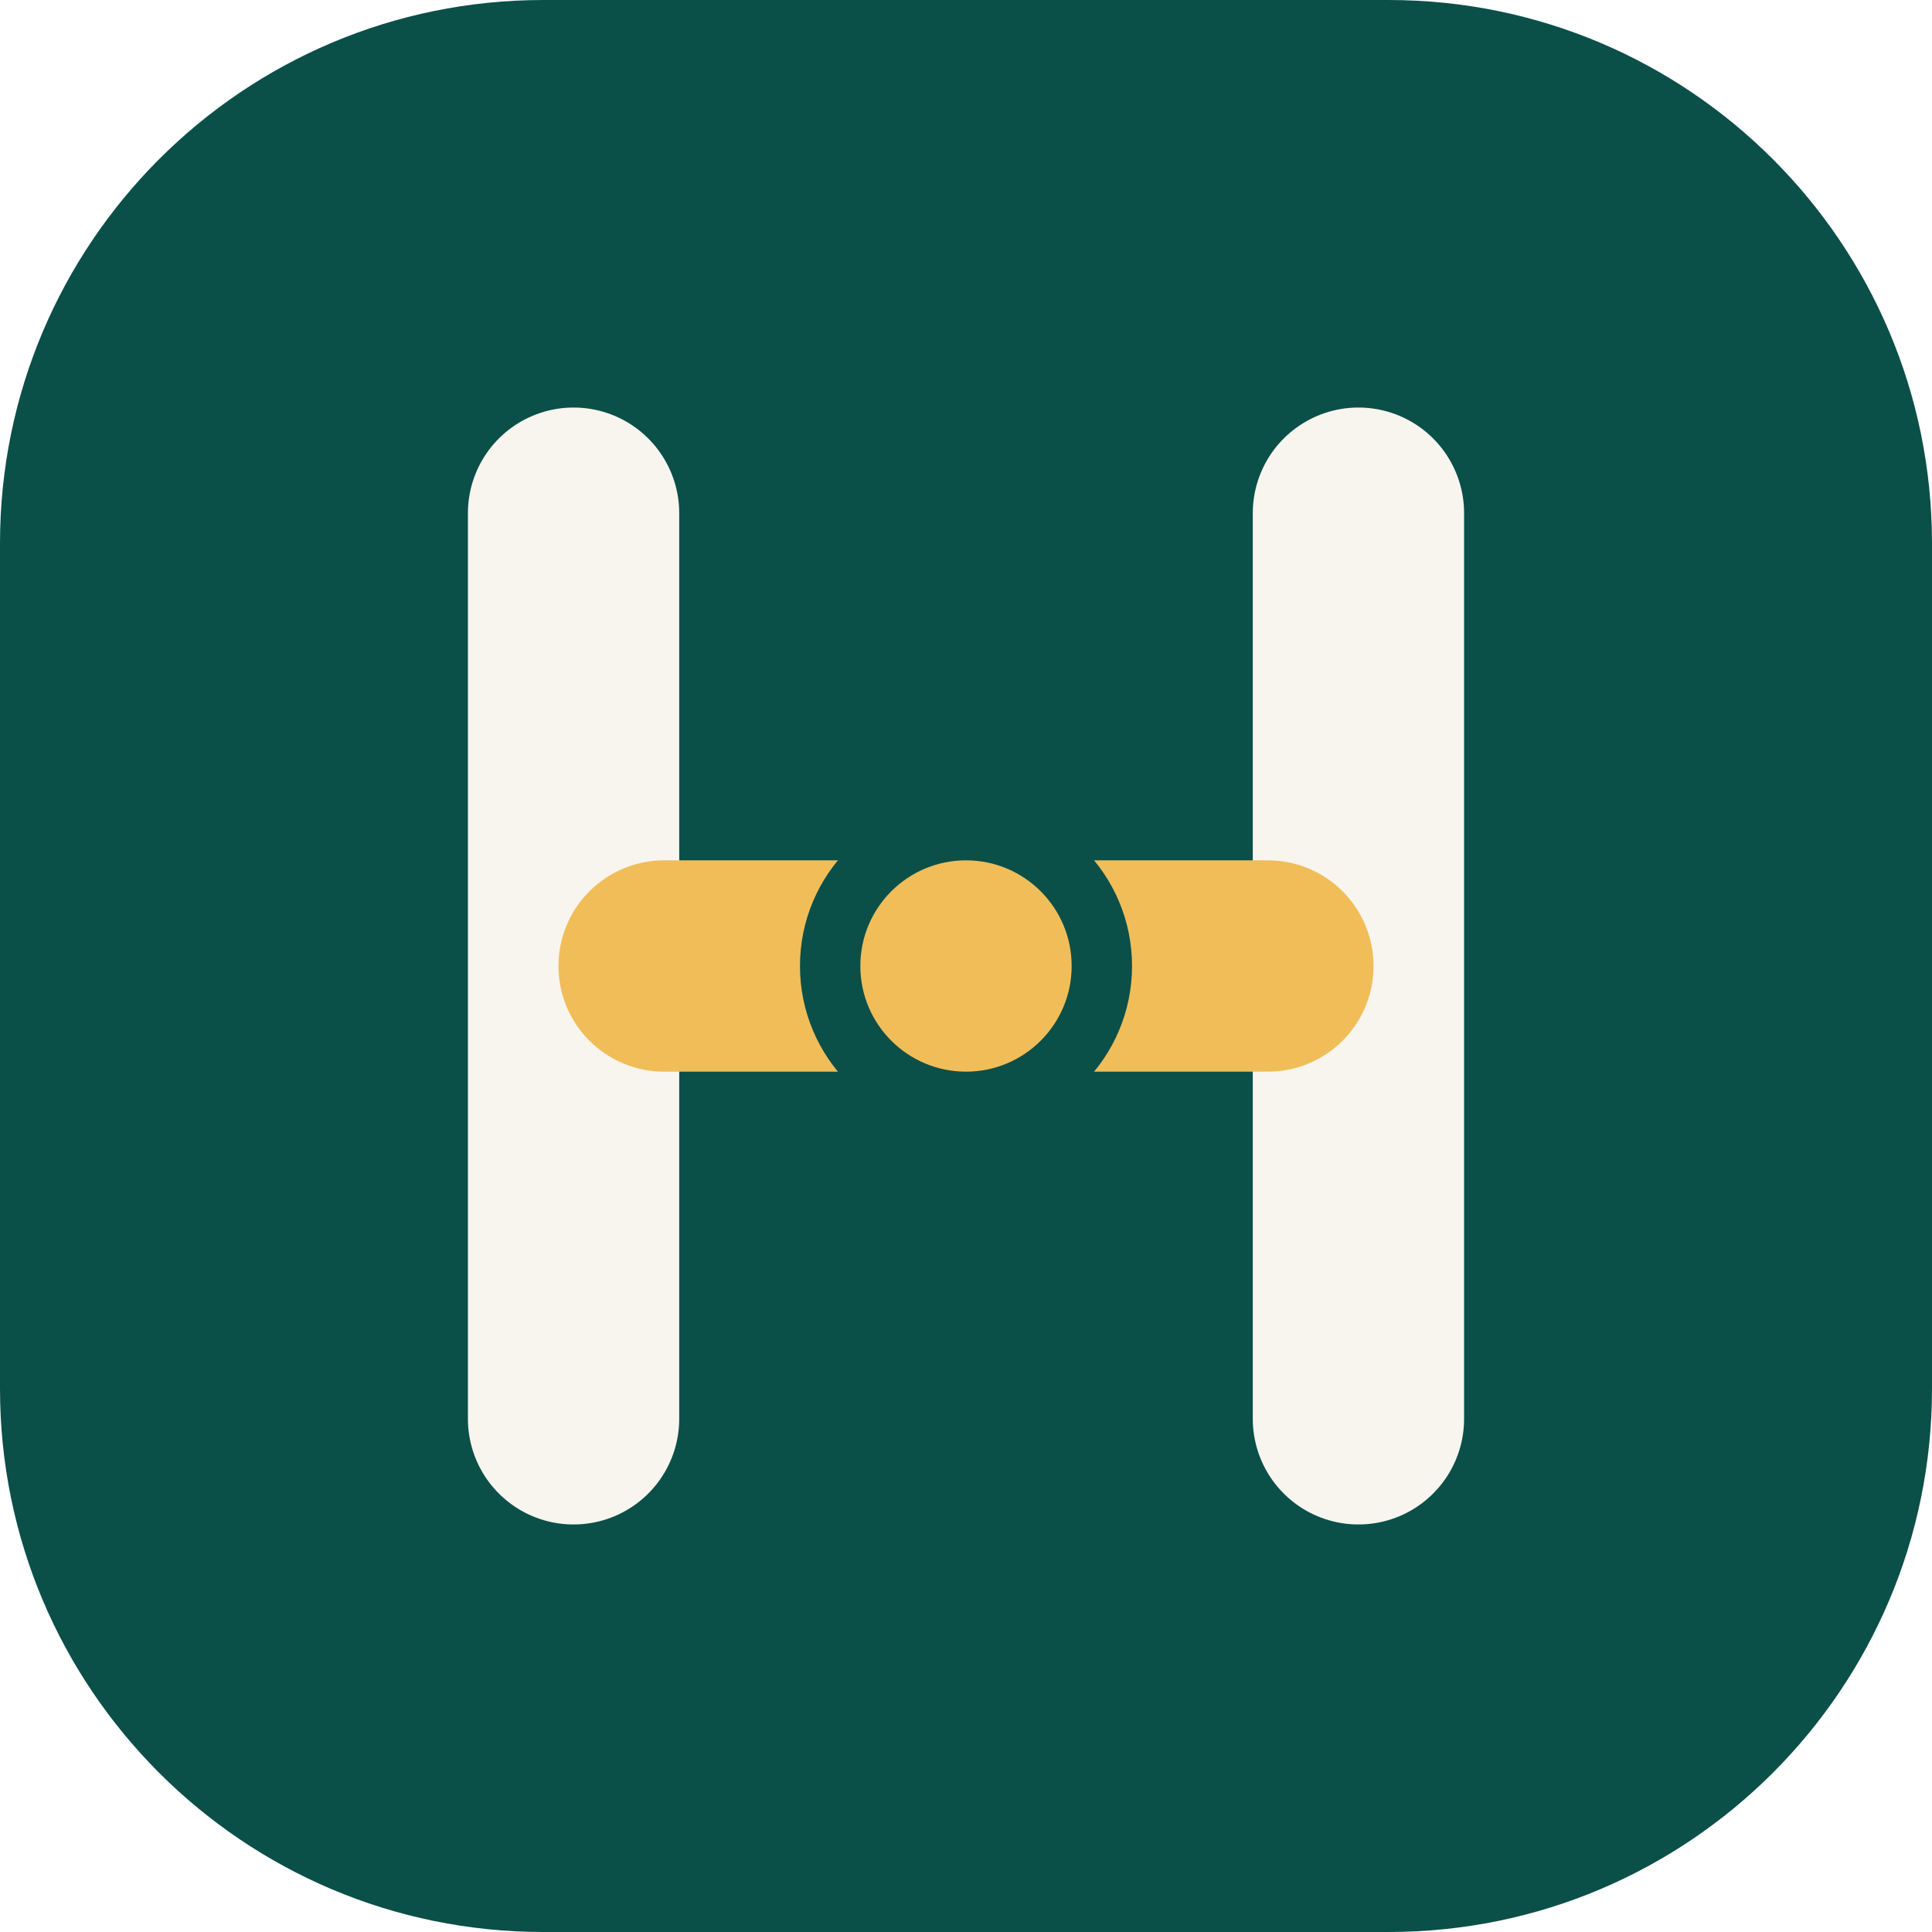
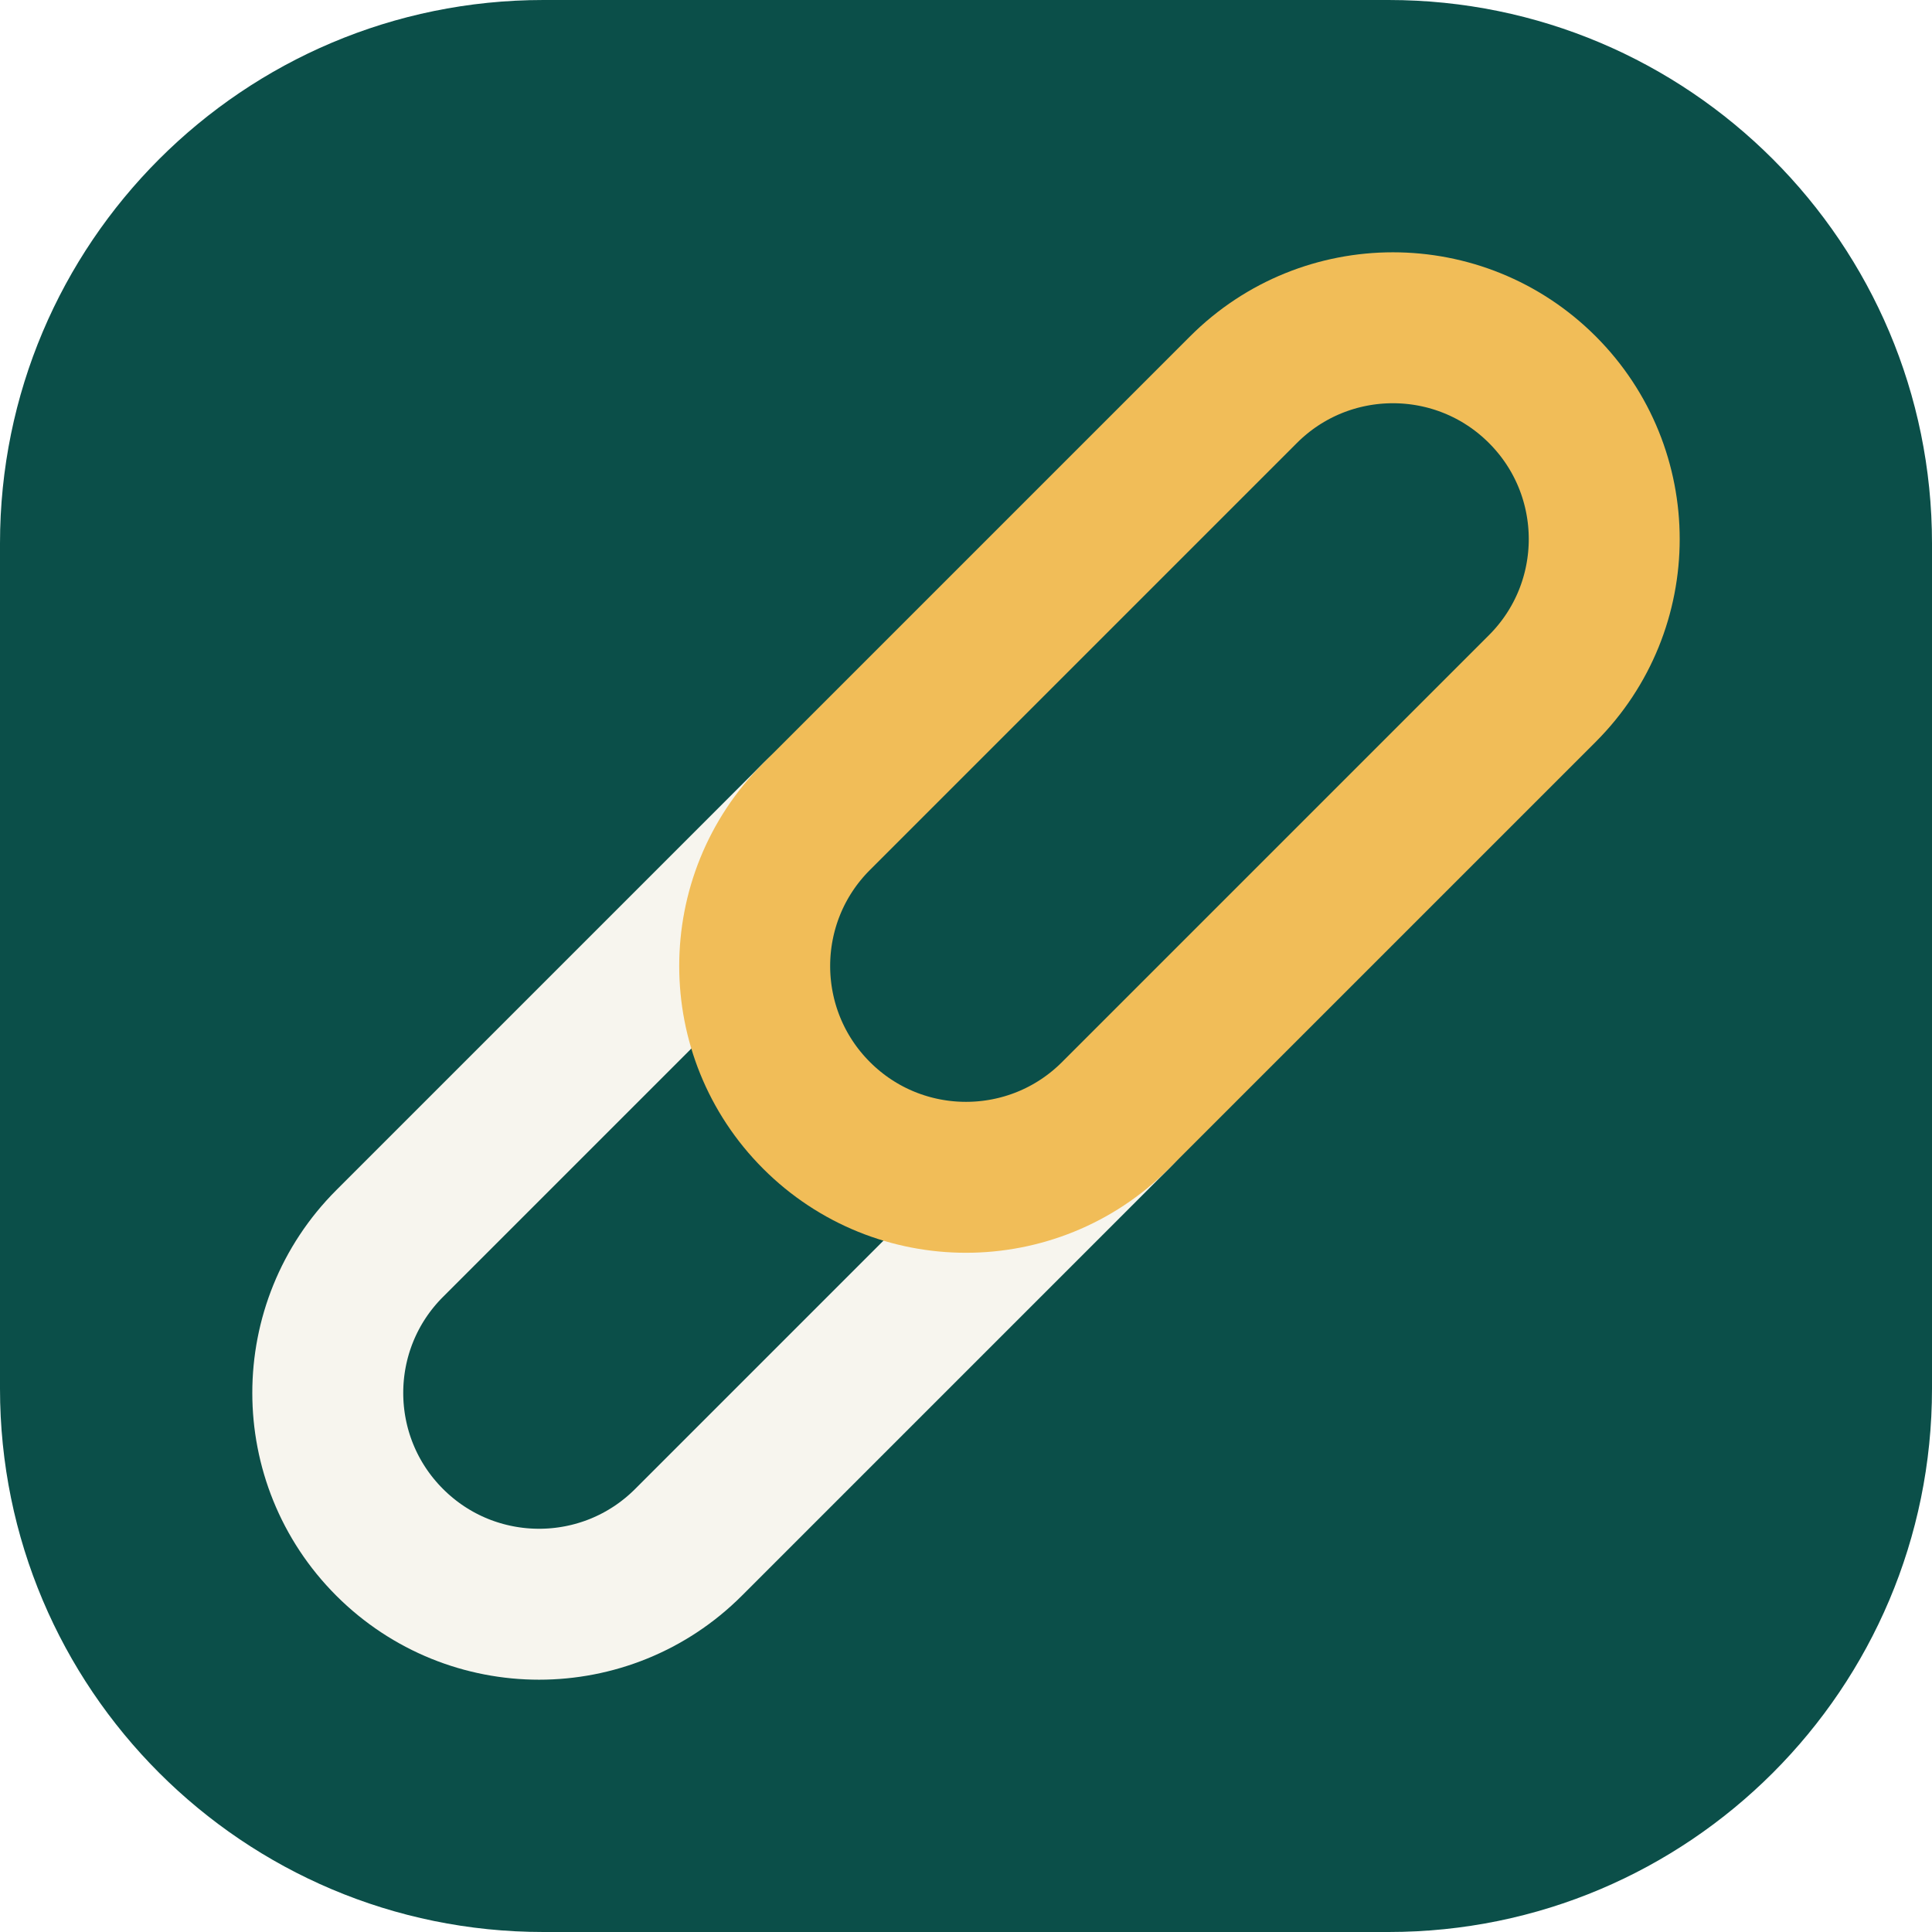
<svg xmlns="http://www.w3.org/2000/svg" viewBox="0 0 64 64" role="img" aria-label="HifzLink">
  <rect width="64" height="64" rx="18" fill="#0b4f49" />
-   <path d="M19 17v30M45 17v30" fill="none" stroke="#f7f5ee" stroke-linecap="round" stroke-width="7" />
-   <path d="M22 32h7m6 0h7" fill="none" stroke="#f1bd58" stroke-linecap="round" stroke-width="7" />
-   <circle cx="32" cy="32" r="4.5" fill="#f1bd58" stroke="#0b4f49" stroke-width="2" />
+   <g transform="rotate(-45 32 32)" fill="#0b4f49" stroke-linejoin="round" stroke-width="5">
+     <rect x="5" y="25" width="34" height="14" rx="7" stroke="#f7f5ee" />
+     <rect x="25" y="25" width="34" height="14" rx="7" stroke="#f1bd58" />
+   </g>
</svg>
